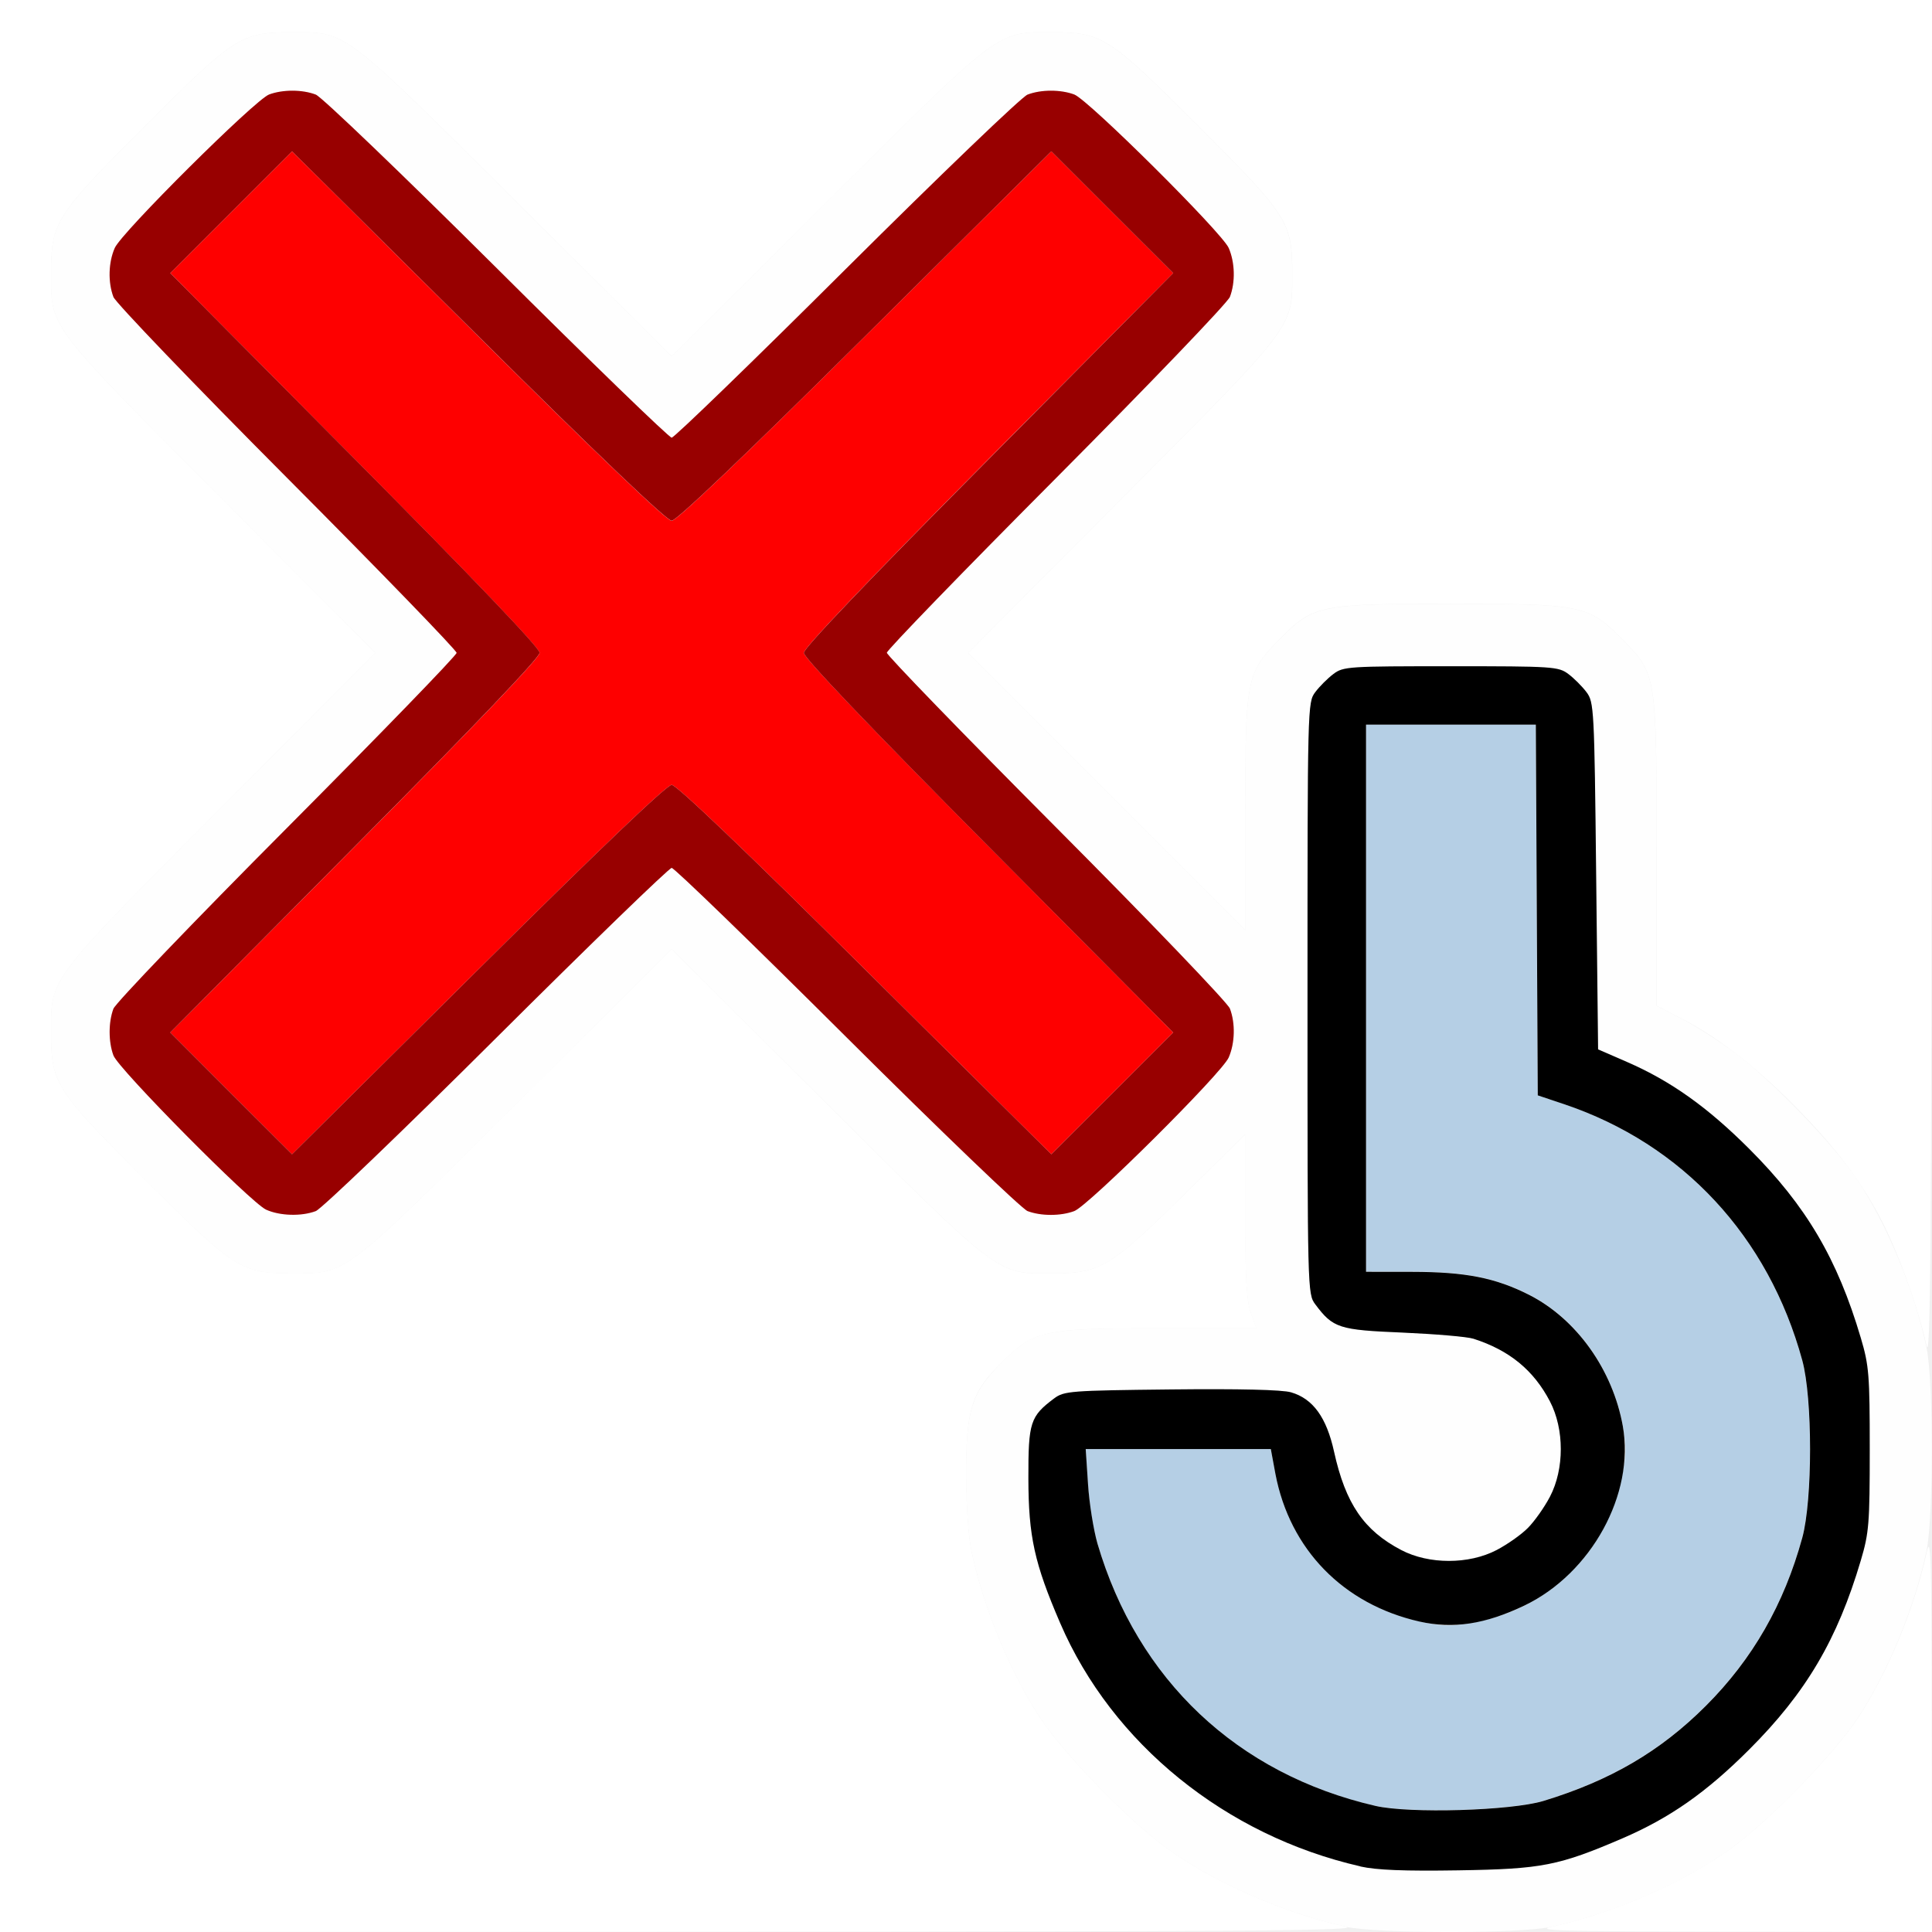
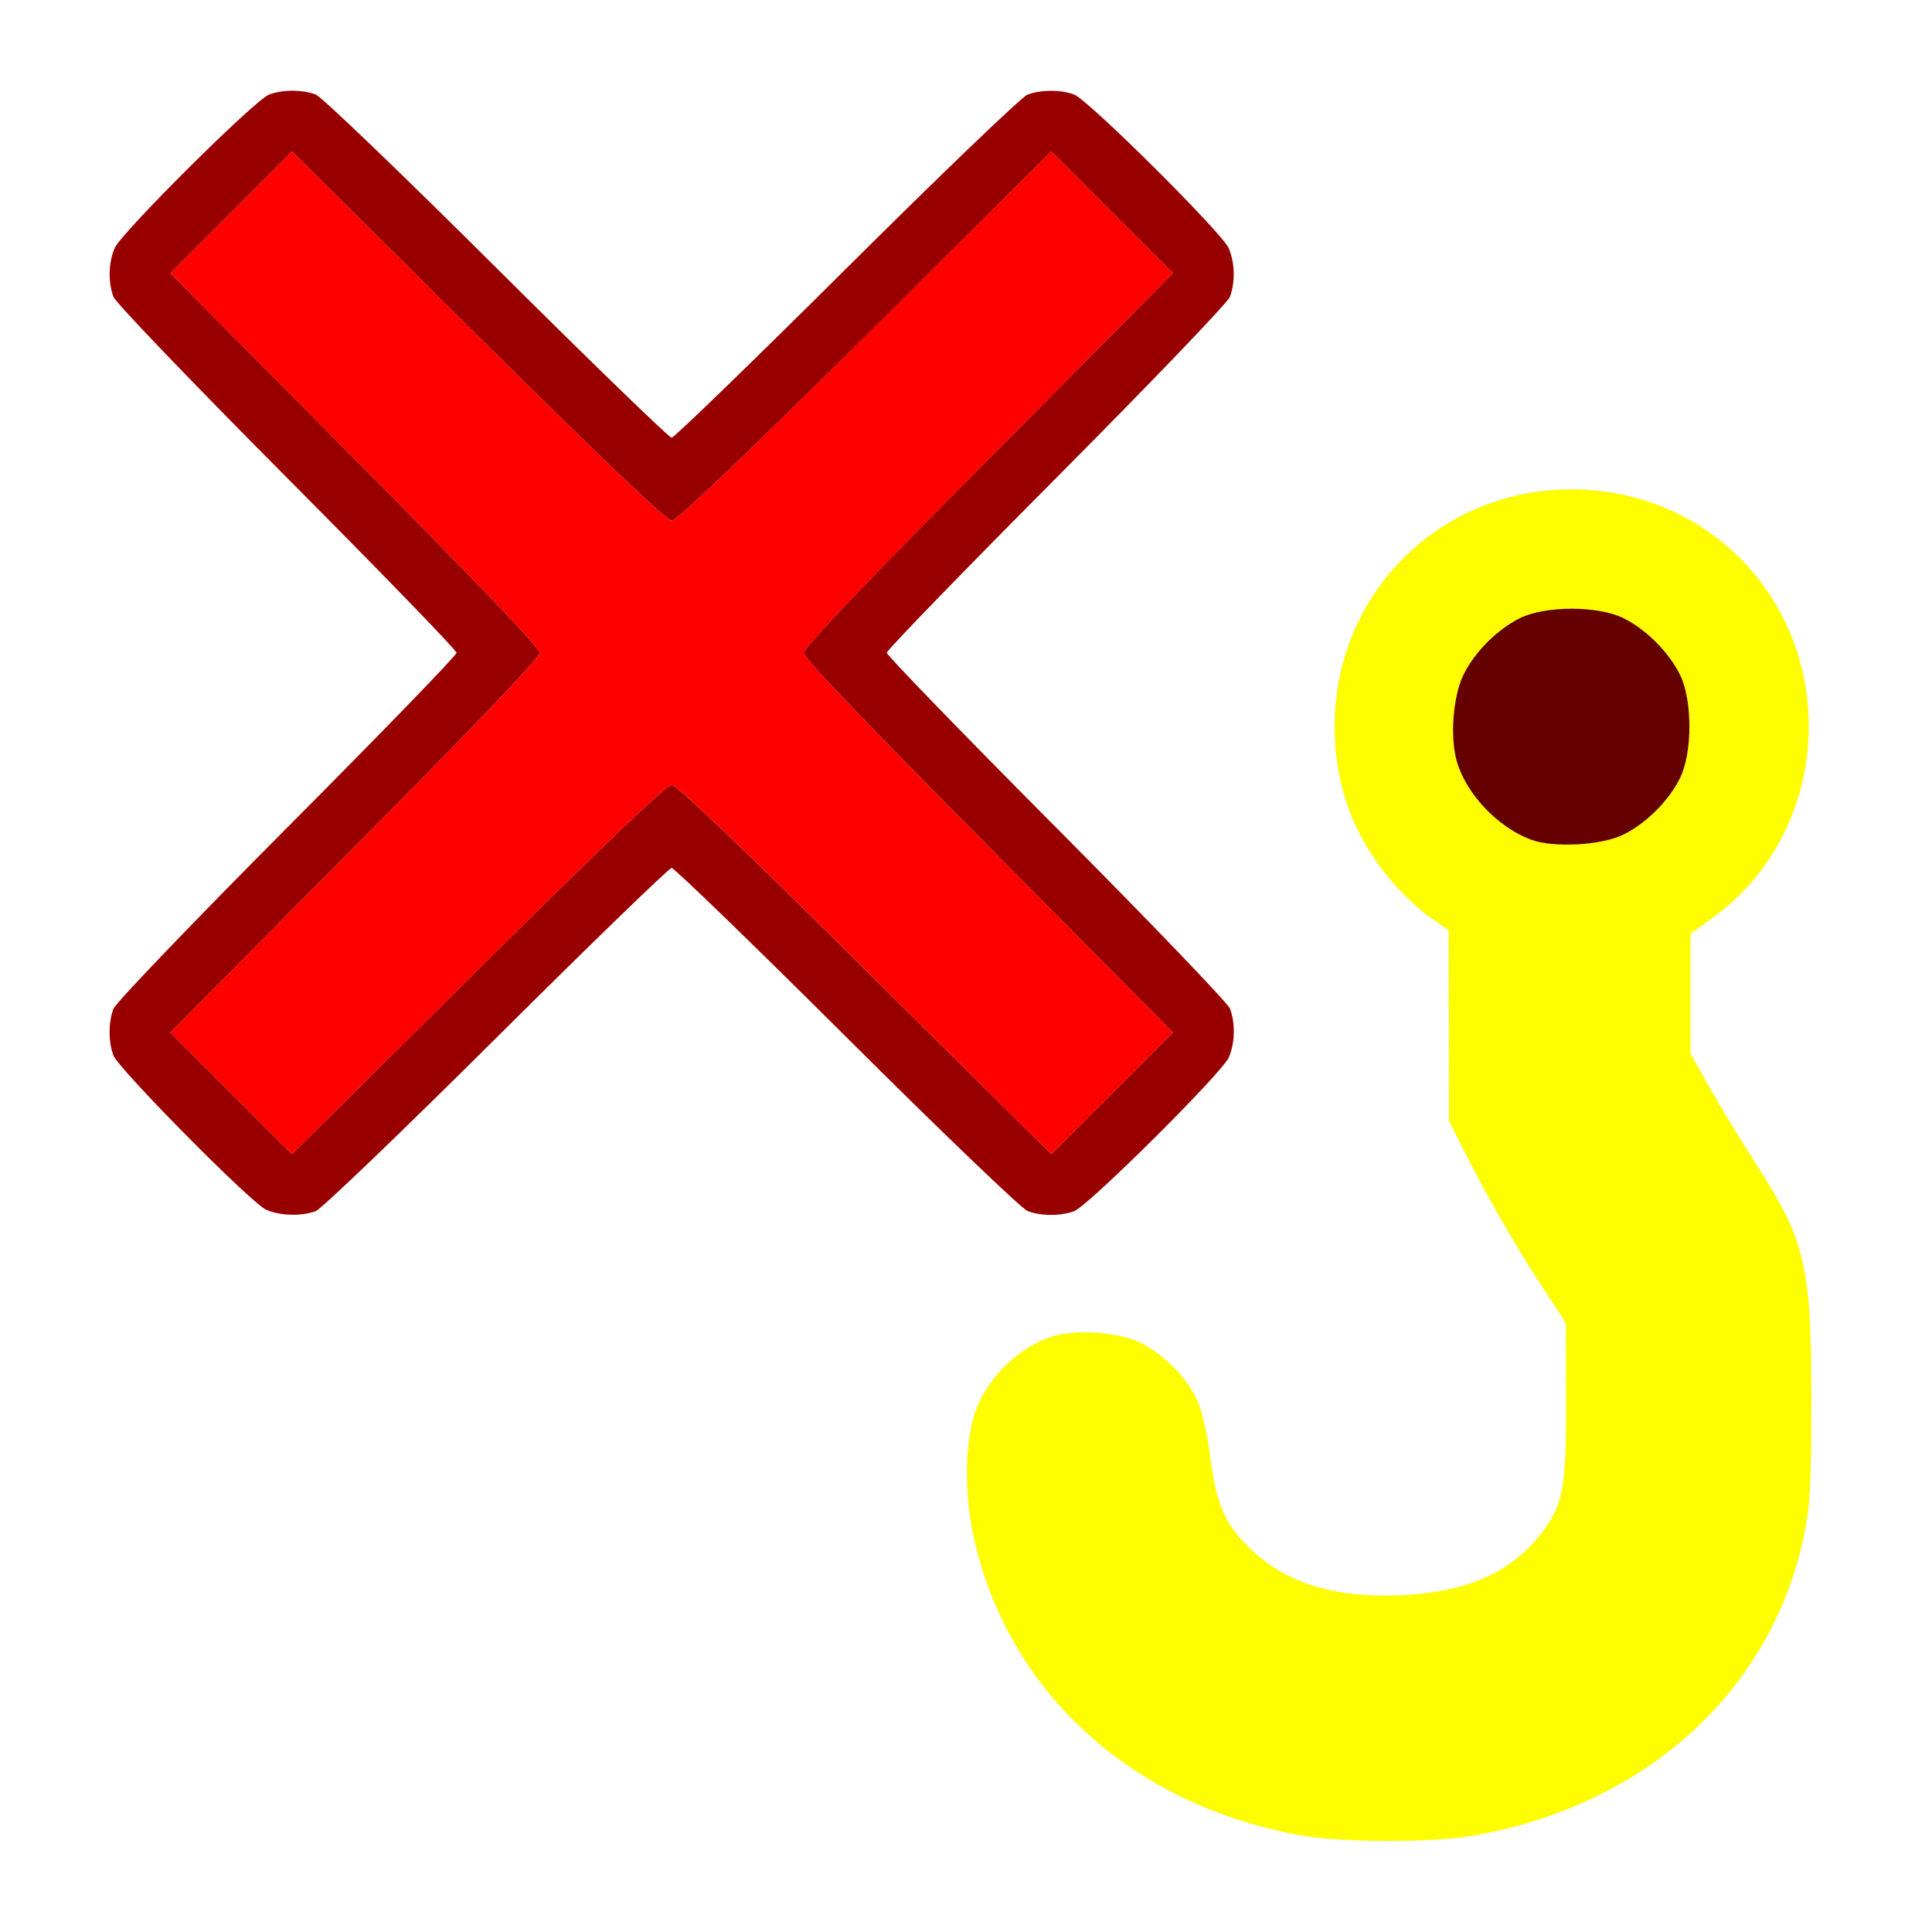
- <svg xmlns="http://www.w3.org/2000/svg" version="1.1" id="svg2" width="16.01" height="16.01" viewBox="0 0 16.01 16.01">
+ <svg xmlns="http://www.w3.org/2000/svg" version="1.1" id="svg2" width="16" height="16" viewBox="0 0 16 16">
  <defs id="defs6" />
  <g id="HOOK_REMOVE">
-     <path style="fill:#ffffff;stroke-width:0.031" d="M 0,8.005 V 0 h 8.005 8.005 l -0.003,5.668 c -0.002,4.75 -0.009,5.637 -0.043,5.48 -0.057,-0.259 -0.187,-0.64 -0.314,-0.914 C 15.486,9.879 15.276,9.584 14.933,9.228 14.584,8.866 14.253,8.605 13.937,8.442 L 13.728,8.334 13.728,7.06 C 13.728,5.581 13.728,5.586 13.44,5.294 13.164,5.015 13.109,5.003 12.023,5.003 c -1.086,0 -1.141,0.011 -1.416,0.29 -0.279,0.283 -0.288,0.328 -0.288,1.453 V 7.708 L 9.17,6.559 8.022,5.411 9.291,4.136 c 1.449,-1.456 1.418,-1.415 1.418,-1.869 0,-0.426 -0.033,-0.477 -0.778,-1.222 C 9.186,0.3 9.135,0.267 8.709,0.267 c -0.454,0 -0.413,-0.031 -1.868,1.418 L 5.566,2.953 4.292,1.685 C 2.836,0.236 2.877,0.267 2.423,0.267 c -0.426,0 -0.477,0.033 -1.222,0.778 -0.745,0.745 -0.778,0.796 -0.778,1.222 0,0.454 -0.031,0.413 1.418,1.868 L 3.11,5.41 1.841,6.684 c -1.449,1.456 -1.418,1.415 -1.418,1.868 0,0.426 0.033,0.477 0.778,1.222 0.745,0.745 0.796,0.778 1.222,0.778 0.454,0 0.413,0.031 1.868,-1.418 L 5.566,7.866 6.84,9.135 c 1.456,1.449 1.415,1.418 1.868,1.418 0.41,0 0.487,-0.046 1.102,-0.651 L 10.319,9.401 v 0.674 c 0,0.51 0.011,0.706 0.046,0.803 l 0.046,0.129 H 9.599 c -0.957,0 -1.027,0.016 -1.303,0.288 -0.245,0.241 -0.291,0.388 -0.29,0.925 3.127e-4,0.244 0.019,0.517 0.044,0.633 0.099,0.468 0.322,1.007 0.571,1.385 0.192,0.29 0.707,0.824 1.024,1.06 0.387,0.289 0.983,0.553 1.504,0.667 0.157,0.034 -0.73,0.041 -5.48,0.043 L 0,16.01 Z m 12.868,7.959 c 0.521,-0.114 1.117,-0.378 1.504,-0.667 0.316,-0.236 0.832,-0.77 1.024,-1.06 0.244,-0.37 0.469,-0.91 0.569,-1.37 0.036,-0.163 0.041,0.027 0.043,1.478 l 0.003,1.665 -1.665,-0.003 c -1.451,-0.002 -1.641,-0.008 -1.478,-0.043 z" id="path829" />
-     <path style="fill:#fefefe;stroke-width:0.031" d="M 11.148,15.965 C 10.627,15.851 10.031,15.587 9.644,15.298 9.328,15.062 8.812,14.528 8.621,14.238 8.371,13.861 8.149,13.321 8.05,12.853 8.025,12.737 8.006,12.464 8.006,12.219 8.005,11.688 8.05,11.544 8.293,11.298 8.564,11.024 8.638,11.007 9.6,11.007 h 0.81 l -0.046,-0.129 c -0.034,-0.098 -0.046,-0.293 -0.046,-0.803 V 9.401 L 9.811,9.901 C 9.196,10.507 9.118,10.553 8.709,10.553 c -0.454,0 -0.413,0.031 -1.868,-1.418 L 5.566,7.866 4.292,9.135 C 2.836,10.583 2.877,10.553 2.423,10.553 c -0.426,0 -0.477,-0.033 -1.222,-0.778 C 0.456,9.03 0.423,8.978 0.423,8.552 c 0,-0.454 -0.031,-0.413 1.418,-1.868 L 3.11,5.41 1.841,4.136 C 0.392,2.68 0.423,2.721 0.423,2.267 c 0,-0.426 0.033,-0.477 0.778,-1.222 0.745,-0.745 0.796,-0.778 1.222,-0.778 0.454,0 0.413,-0.031 1.868,1.418 L 5.566,2.953 6.84,1.685 c 1.456,-1.449 1.415,-1.418 1.868,-1.418 0.426,0 0.477,0.033 1.222,0.778 0.745,0.745 0.778,0.796 0.778,1.222 0,0.454 0.031,0.413 -1.418,1.869 L 8.022,5.411 9.17,6.559 10.319,7.708 V 6.747 c 0,-1.125 0.009,-1.171 0.288,-1.453 0.276,-0.279 0.331,-0.29 1.416,-0.29 1.086,0 1.141,0.011 1.416,0.29 0.289,0.292 0.288,0.287 0.288,1.766 l 1.26e-4,1.274 0.209,0.108 c 0.115,0.06 0.316,0.188 0.445,0.285 0.306,0.229 0.823,0.766 1.012,1.052 0.249,0.377 0.472,0.916 0.571,1.385 0.059,0.279 0.059,1.411 0,1.691 -0.099,0.468 -0.322,1.007 -0.571,1.385 -0.192,0.29 -0.707,0.824 -1.024,1.06 -0.394,0.294 -0.99,0.556 -1.518,0.668 -0.27,0.057 -1.441,0.056 -1.705,-0.002 z m 1.798,-0.548 c 0.646,-0.195 1.084,-0.454 1.55,-0.921 0.471,-0.471 0.73,-0.91 0.924,-1.566 0.068,-0.229 0.074,-0.307 0.074,-0.922 0,-0.616 -0.006,-0.693 -0.074,-0.922 C 15.226,10.43 14.967,9.991 14.496,9.52 14.149,9.173 13.845,8.956 13.482,8.799 L 13.243,8.695 13.227,7.258 c -0.015,-1.39 -0.018,-1.44 -0.08,-1.523 -0.035,-0.047 -0.103,-0.115 -0.151,-0.151 -0.082,-0.062 -0.126,-0.064 -0.973,-0.064 -0.847,0 -0.891,0.003 -0.973,0.064 -0.047,0.035 -0.115,0.103 -0.151,0.151 -0.064,0.085 -0.064,0.111 -0.064,2.536 0,2.426 6.37e-4,2.451 0.064,2.536 0.148,0.198 0.196,0.214 0.727,0.235 0.27,0.011 0.533,0.034 0.585,0.051 0.296,0.095 0.498,0.26 0.633,0.519 0.12,0.229 0.12,0.56 0,0.79 -0.046,0.088 -0.128,0.205 -0.183,0.259 -0.054,0.054 -0.171,0.137 -0.259,0.183 -0.229,0.12 -0.56,0.12 -0.79,0 -0.31,-0.162 -0.463,-0.385 -0.557,-0.815 -0.062,-0.283 -0.175,-0.439 -0.356,-0.492 -0.074,-0.022 -0.429,-0.03 -0.996,-0.024 -0.833,0.009 -0.886,0.013 -0.967,0.074 -0.2,0.149 -0.215,0.198 -0.214,0.665 0.001,0.48 0.05,0.702 0.263,1.197 0.374,0.869 1.177,1.598 2.097,1.906 0.413,0.138 0.547,0.154 1.204,0.143 0.54,-0.009 0.658,-0.02 0.86,-0.081 z M 2.617,10.036 C 2.665,10.017 3.34,9.37 4.116,8.597 4.892,7.824 5.545,7.192 5.566,7.192 c 0.021,0 0.674,0.632 1.45,1.405 0.776,0.773 1.451,1.42 1.499,1.438 0.112,0.042 0.274,0.043 0.387,5.91e-4 0.117,-0.044 1.224,-1.143 1.279,-1.272 0.052,-0.12 0.056,-0.284 0.01,-0.405 C 10.174,8.311 9.526,7.636 8.754,6.86 7.981,6.084 7.349,5.431 7.349,5.41 c 0,-0.021 0.632,-0.674 1.405,-1.45 C 9.526,3.184 10.174,2.509 10.192,2.461 10.238,2.339 10.234,2.175 10.182,2.055 10.126,1.927 9.019,0.827 8.902,0.783 8.789,0.741 8.627,0.741 8.515,0.784 8.467,0.802 7.792,1.45 7.016,2.222 6.24,2.995 5.588,3.627 5.566,3.627 5.545,3.627 4.892,2.995 4.116,2.222 3.34,1.45 2.665,0.802 2.617,0.784 2.505,0.741 2.343,0.741 2.23,0.783 2.113,0.827 1.006,1.927 0.951,2.055 0.898,2.175 0.894,2.339 0.94,2.461 c 0.018,0.048 0.666,0.723 1.438,1.499 0.773,0.776 1.405,1.429 1.405,1.45 0,0.021 -0.632,0.674 -1.405,1.45 C 1.606,7.636 0.959,8.311 0.94,8.359 0.898,8.471 0.898,8.633 0.94,8.746 0.981,8.858 2.079,9.967 2.205,10.024 c 0.114,0.052 0.293,0.057 0.412,0.012 z" id="path827" />
-     <path style="fill:#b5cfe5;stroke-width:0.031" d="M 11.398,14.965 C 10.252,14.701 9.426,13.921 9.094,12.79 9.061,12.678 9.026,12.456 9.015,12.297 L 8.997,12.008 H 9.764 10.531 l 0.038,0.204 c 0.118,0.626 0.562,1.082 1.194,1.224 0.187,0.042 0.254,0.044 0.435,0.012 0.633,-0.113 1.094,-0.559 1.238,-1.196 0.042,-0.187 0.044,-0.254 0.012,-0.435 -0.084,-0.47 -0.385,-0.891 -0.778,-1.089 -0.279,-0.141 -0.526,-0.189 -0.967,-0.19 l -0.383,-4.62e-4 V 8.271 6.004 h 0.703 0.703 l 0.008,1.536 0.008,1.536 0.218,0.073 c 0.981,0.33 1.694,1.097 1.974,2.123 0.086,0.314 0.086,1.156 0,1.47 -0.15,0.551 -0.411,1.005 -0.799,1.393 -0.377,0.377 -0.791,0.619 -1.346,0.788 -0.268,0.081 -1.109,0.106 -1.392,0.041 z" id="path825" />
-     <path style="fill:#fe0000;stroke-width:0.031" d="M 1.915,9.061 1.411,8.556 2.941,7.014 C 3.932,6.016 4.472,5.45 4.472,5.41 c 0,-0.04 -0.54,-0.606 -1.531,-1.604 L 1.411,2.263 1.915,1.759 2.42,1.254 3.962,2.785 c 0.998,0.991 1.564,1.531 1.604,1.531 0.04,0 0.606,-0.54 1.604,-1.531 L 8.712,1.254 9.217,1.759 9.722,2.263 8.191,3.805 C 7.2,4.804 6.661,5.369 6.661,5.41 c 0,0.04 0.54,0.606 1.531,1.604 L 9.722,8.556 9.217,9.061 8.712,9.565 7.17,8.035 C 6.172,7.044 5.606,6.504 5.566,6.504 c -0.04,0 -0.606,0.54 -1.604,1.531 L 2.42,9.565 Z" id="path823" />
-     <path style="fill:#980000;stroke-width:0.031" d="M 2.205,10.024 C 2.079,9.967 0.981,8.858 0.94,8.746 0.898,8.633 0.898,8.471 0.94,8.359 0.959,8.311 1.606,7.636 2.379,6.86 3.151,6.084 3.784,5.431 3.784,5.41 c 0,-0.021 -0.632,-0.674 -1.405,-1.45 C 1.606,3.184 0.959,2.509 0.94,2.461 0.894,2.339 0.898,2.175 0.951,2.055 1.006,1.927 2.113,0.827 2.23,0.783 2.343,0.741 2.505,0.741 2.617,0.784 2.665,0.802 3.34,1.45 4.116,2.222 4.892,2.995 5.545,3.627 5.566,3.627 c 0.021,0 0.674,-0.632 1.45,-1.405 C 7.792,1.45 8.467,0.802 8.515,0.784 8.627,0.741 8.789,0.741 8.902,0.783 9.019,0.827 10.126,1.927 10.182,2.055 c 0.052,0.12 0.056,0.284 0.01,0.405 -0.018,0.048 -0.666,0.723 -1.438,1.499 -0.773,0.776 -1.405,1.429 -1.405,1.45 0,0.021 0.632,0.674 1.405,1.45 0.773,0.776 1.42,1.451 1.438,1.499 0.046,0.121 0.042,0.286 -0.01,0.405 C 10.126,8.893 9.019,9.993 8.902,10.036 8.789,10.078 8.627,10.078 8.515,10.036 8.467,10.017 7.792,9.37 7.016,8.597 6.24,7.824 5.588,7.192 5.566,7.192 c -0.021,0 -0.674,0.632 -1.45,1.405 C 3.34,9.37 2.665,10.017 2.617,10.036 2.498,10.081 2.319,10.076 2.205,10.024 Z M 5.566,6.504 c 0.04,0 0.606,0.54 1.604,1.531 L 8.712,9.565 9.217,9.061 9.722,8.556 8.191,7.014 C 7.2,6.016 6.661,5.45 6.661,5.41 c 0,-0.04 0.54,-0.606 1.531,-1.604 L 9.722,2.263 9.217,1.759 8.712,1.254 7.17,2.785 C 6.172,3.776 5.606,4.315 5.566,4.315 c -0.04,0 -0.606,-0.54 -1.604,-1.531 L 2.42,1.254 1.915,1.759 1.411,2.263 2.941,3.805 c 0.991,0.998 1.531,1.564 1.531,1.604 0,0.04 -0.54,0.606 -1.531,1.604 L 1.411,8.556 1.915,9.061 2.42,9.565 3.962,8.035 C 4.96,7.044 5.526,6.504 5.566,6.504 Z" id="path821" />
-     <path style="fill:#000000;stroke-width:0.031" d="M 11.273,15.466 C 10.157,15.211 9.215,14.449 8.785,13.449 8.572,12.955 8.523,12.732 8.522,12.253 c -0.001,-0.467 0.015,-0.516 0.214,-0.665 0.082,-0.061 0.135,-0.065 0.967,-0.074 0.566,-0.006 0.922,0.002 0.996,0.024 0.182,0.053 0.294,0.209 0.356,0.492 0.095,0.43 0.247,0.653 0.557,0.815 0.229,0.12 0.56,0.12 0.79,0 0.088,-0.046 0.205,-0.128 0.259,-0.183 0.054,-0.054 0.137,-0.171 0.183,-0.259 0.12,-0.229 0.12,-0.56 0,-0.79 -0.135,-0.259 -0.337,-0.424 -0.633,-0.519 -0.052,-0.017 -0.315,-0.039 -0.585,-0.051 -0.532,-0.022 -0.579,-0.037 -0.727,-0.235 -0.064,-0.086 -0.064,-0.111 -0.064,-2.536 0,-2.426 6.37e-4,-2.451 0.064,-2.536 0.035,-0.047 0.103,-0.115 0.151,-0.151 0.082,-0.062 0.126,-0.064 0.973,-0.064 0.847,0 0.891,0.003 0.973,0.064 0.047,0.035 0.115,0.103 0.151,0.151 0.062,0.083 0.065,0.133 0.08,1.523 l 0.016,1.437 0.239,0.104 c 0.363,0.158 0.667,0.374 1.014,0.721 0.471,0.471 0.73,0.91 0.924,1.566 0.068,0.229 0.074,0.307 0.074,0.922 0,0.616 -0.006,0.693 -0.074,0.922 -0.194,0.655 -0.453,1.095 -0.924,1.566 -0.356,0.356 -0.656,0.566 -1.047,0.735 -0.532,0.229 -0.669,0.256 -1.363,0.267 -0.45,0.007 -0.678,-0.002 -0.813,-0.032 z m 1.517,-0.542 c 0.555,-0.169 0.969,-0.411 1.346,-0.788 0.388,-0.388 0.648,-0.842 0.799,-1.393 0.086,-0.314 0.086,-1.156 0,-1.47 -0.28,-1.026 -0.992,-1.793 -1.974,-2.123 l -0.218,-0.073 -0.008,-1.536 -0.008,-1.536 H 12.023 11.32 v 2.267 2.267 l 0.383,4.63e-4 c 0.441,5.32e-4 0.688,0.049 0.967,0.19 0.393,0.199 0.694,0.62 0.778,1.089 0.1,0.561 -0.261,1.22 -0.815,1.486 -0.324,0.155 -0.59,0.196 -0.87,0.133 -0.632,-0.143 -1.075,-0.598 -1.194,-1.224 L 10.531,12.008 H 9.764 8.997 l 0.019,0.289 c 0.01,0.159 0.046,0.381 0.078,0.493 0.332,1.131 1.159,1.911 2.304,2.175 0.283,0.065 1.124,0.04 1.392,-0.041 z" id="path819" />
+     <path style="fill:#ffffff;stroke-width:0.031" d="M 0,8 V 0 h 8 8 v 8 8 H 8 0 Z m 12.199,7.203 c 1.429,-0.249 2.474,-1.2 2.741,-2.496 0.049,-0.236 0.059,-0.425 0.059,-1.087 5.85e-4,-1.139 -0.045,-1.338 -0.458,-1.979 C 14.421,9.452 14.249,9.168 14.161,9.011 L 14,8.726 V 8.229 7.733 l 0.192,-0.14 c 0.751,-0.547 1.005,-1.603 0.588,-2.45 -0.471,-0.956 -1.643,-1.364 -2.609,-0.907 -0.988,0.467 -1.403,1.67 -0.917,2.658 0.122,0.249 0.382,0.559 0.585,0.7 l 0.158,0.109 0.002,0.79 0.002,0.79 0.113,0.225 c 0.197,0.391 0.419,0.779 0.64,1.119 l 0.215,0.33 0.002,0.639 c 0.002,0.736 -0.025,0.873 -0.216,1.115 C 12.5,13.031 12.137,13.187 11.593,13.211 11.035,13.234 10.634,13.105 10.334,12.806 10.137,12.609 10.072,12.453 10.02,12.054 9.994,11.857 9.95,11.668 9.909,11.583 9.82,11.4 9.629,11.21 9.444,11.12 9.266,11.034 8.933,11.007 8.732,11.063 c -0.28,0.078 -0.554,0.341 -0.656,0.629 -0.083,0.235 -0.092,0.657 -0.021,0.999 0.271,1.303 1.3,2.253 2.72,2.51 0.329,0.06 1.087,0.061 1.423,0.002 z M 2.615,10.029 C 2.664,10.011 3.338,9.364 4.113,8.592 4.889,7.819 5.541,7.188 5.562,7.188 c 0.021,0 0.673,0.632 1.449,1.404 0.776,0.772 1.45,1.419 1.498,1.438 0.112,0.042 0.274,0.043 0.387,5.91e-4 C 9.014,9.986 10.119,8.887 10.175,8.759 10.227,8.639 10.231,8.475 10.185,8.354 10.167,8.305 9.52,7.631 8.748,6.855 7.976,6.08 7.344,5.428 7.344,5.406 7.344,5.385 7.976,4.733 8.748,3.957 9.52,3.181 10.167,2.507 10.185,2.459 10.231,2.338 10.227,2.174 10.175,2.054 10.119,1.926 9.014,0.826 8.896,0.783 8.783,0.741 8.622,0.741 8.51,0.783 8.461,0.802 7.787,1.449 7.012,2.221 6.236,2.993 5.584,3.625 5.562,3.625 5.541,3.625 4.889,2.993 4.113,2.221 3.338,1.449 2.664,0.802 2.615,0.783 2.503,0.741 2.342,0.741 2.229,0.783 2.111,0.826 1.006,1.926 0.95,2.054 0.898,2.174 0.894,2.338 0.94,2.459 0.958,2.507 1.605,3.181 2.377,3.957 3.149,4.733 3.781,5.385 3.781,5.406 c 0,0.021 -0.632,0.673 -1.404,1.449 -0.772,0.776 -1.419,1.45 -1.437,1.498 -0.042,0.112 -0.043,0.274 -5.9125e-4,0.387 0.042,0.112 1.139,1.221 1.264,1.277 0.114,0.052 0.293,0.057 0.412,0.012 z" id="path827" />
+     <path style="fill:#fefe00;stroke-width:0.031" d="M 10.776,15.201 C 9.356,14.944 8.326,13.994 8.056,12.691 7.985,12.349 7.994,11.927 8.077,11.692 c 0.101,-0.288 0.376,-0.55 0.656,-0.629 0.2,-0.056 0.534,-0.029 0.711,0.057 0.186,0.09 0.377,0.28 0.465,0.463 0.041,0.085 0.086,0.274 0.112,0.471 0.052,0.399 0.117,0.555 0.314,0.753 0.299,0.299 0.701,0.428 1.259,0.404 0.544,-0.023 0.907,-0.18 1.16,-0.5 0.192,-0.242 0.218,-0.38 0.216,-1.115 l -0.002,-0.639 -0.215,-0.33 C 12.532,10.286 12.31,9.899 12.113,9.508 L 12,9.283 11.999,8.493 11.997,7.703 11.839,7.594 C 11.752,7.534 11.607,7.396 11.516,7.287 11.205,6.916 11.053,6.499 11.053,6.016 c 0,-1.099 0.864,-1.963 1.963,-1.963 1.099,0 1.963,0.864 1.963,1.963 0,0.631 -0.293,1.219 -0.786,1.577 L 14,7.733 v 0.496 0.496 l 0.161,0.286 c 0.088,0.157 0.26,0.44 0.382,0.629 0.412,0.641 0.458,0.84 0.458,1.979 -3.4e-4,0.662 -0.011,0.852 -0.059,1.087 -0.267,1.296 -1.312,2.247 -2.741,2.496 -0.336,0.059 -1.094,0.058 -1.423,-0.002 z M 13.444,6.912 c 0.187,-0.092 0.376,-0.281 0.469,-0.468 0.104,-0.211 0.104,-0.645 0,-0.856 -0.092,-0.187 -0.281,-0.376 -0.469,-0.469 -0.211,-0.104 -0.645,-0.104 -0.856,0 -0.188,0.093 -0.377,0.282 -0.468,0.469 -0.086,0.178 -0.113,0.511 -0.057,0.711 0.076,0.272 0.336,0.549 0.614,0.654 0.184,0.07 0.584,0.048 0.767,-0.041 z" id="path825" />
+     <path style="fill:#fe0000;stroke-width:0.031" d="M 1.914,9.055 1.41,8.551 2.939,7.009 C 3.929,6.012 4.469,5.447 4.469,5.406 4.469,5.366 3.929,4.801 2.939,3.803 L 1.41,2.262 1.914,1.758 2.418,1.253 3.959,2.783 C 4.957,3.773 5.522,4.312 5.562,4.312 c 0.04,0 0.606,-0.539 1.603,-1.53 L 8.707,1.253 9.211,1.758 9.715,2.262 8.186,3.803 C 7.196,4.801 6.656,5.366 6.656,5.406 c 0,0.04 0.539,0.606 1.53,1.603 L 9.715,8.551 9.211,9.055 8.707,9.559 7.166,8.03 C 6.168,7.039 5.603,6.5 5.562,6.5 5.522,6.5 4.957,7.039 3.959,8.03 L 2.418,9.559 Z" id="path823" />
+     <path style="fill:#980000;stroke-width:0.031" d="M 2.203,10.018 C 2.078,9.961 0.981,8.852 0.939,8.74 0.897,8.627 0.897,8.465 0.94,8.354 0.958,8.305 1.605,7.631 2.377,6.855 3.149,6.08 3.781,5.428 3.781,5.406 3.781,5.385 3.149,4.733 2.377,3.957 1.605,3.181 0.958,2.507 0.94,2.459 0.894,2.338 0.898,2.174 0.95,2.054 1.006,1.926 2.111,0.826 2.229,0.783 2.342,0.741 2.503,0.741 2.615,0.783 2.664,0.802 3.338,1.449 4.113,2.221 4.889,2.993 5.541,3.625 5.562,3.625 c 0.021,0 0.673,-0.632 1.449,-1.404 0.776,-0.772 1.45,-1.419 1.498,-1.437 0.112,-0.042 0.274,-0.043 0.387,-5.9125e-4 0.117,0.044 1.223,1.143 1.279,1.271 0.052,0.12 0.056,0.284 0.01,0.405 C 10.167,2.507 9.52,3.181 8.748,3.957 7.976,4.733 7.344,5.385 7.344,5.406 c 0,0.021 0.632,0.673 1.404,1.449 0.772,0.776 1.419,1.45 1.438,1.498 0.046,0.121 0.042,0.285 -0.01,0.405 C 10.119,8.887 9.014,9.986 8.896,10.03 8.783,10.072 8.622,10.072 8.51,10.029 8.461,10.011 7.787,9.364 7.012,8.592 6.236,7.819 5.584,7.188 5.562,7.188 c -0.021,0 -0.673,0.632 -1.449,1.404 -0.776,0.772 -1.45,1.419 -1.498,1.438 C 2.496,10.074 2.317,10.069 2.203,10.018 Z M 5.562,6.5 c 0.04,0 0.606,0.539 1.603,1.53 L 8.707,9.559 9.211,9.055 9.715,8.551 8.186,7.009 C 7.196,6.012 6.656,5.447 6.656,5.406 c 0,-0.04 0.539,-0.606 1.53,-1.603 L 9.715,2.262 9.211,1.758 8.707,1.253 7.166,2.783 C 6.168,3.773 5.603,4.312 5.562,4.312 5.522,4.312 4.957,3.773 3.959,2.783 L 2.418,1.253 1.914,1.758 1.41,2.262 2.939,3.803 C 3.929,4.801 4.469,5.366 4.469,5.406 c 0,0.04 -0.539,0.606 -1.53,1.603 L 1.41,8.551 1.914,9.055 2.418,9.559 3.959,8.03 C 4.957,7.039 5.522,6.5 5.562,6.5 Z" id="path821" />
+     <path style="fill:#650000;stroke-width:0.031" d="M 12.677,6.953 C 12.399,6.848 12.139,6.571 12.063,6.299 12.007,6.098 12.034,5.765 12.12,5.588 12.211,5.401 12.4,5.212 12.588,5.119 c 0.211,-0.104 0.645,-0.104 0.856,0 0.187,0.092 0.376,0.281 0.469,0.469 0.104,0.211 0.104,0.645 0,0.856 -0.092,0.187 -0.281,0.376 -0.469,0.468 -0.183,0.09 -0.582,0.111 -0.767,0.041 z" id="path819" />
  </g>
</svg>
